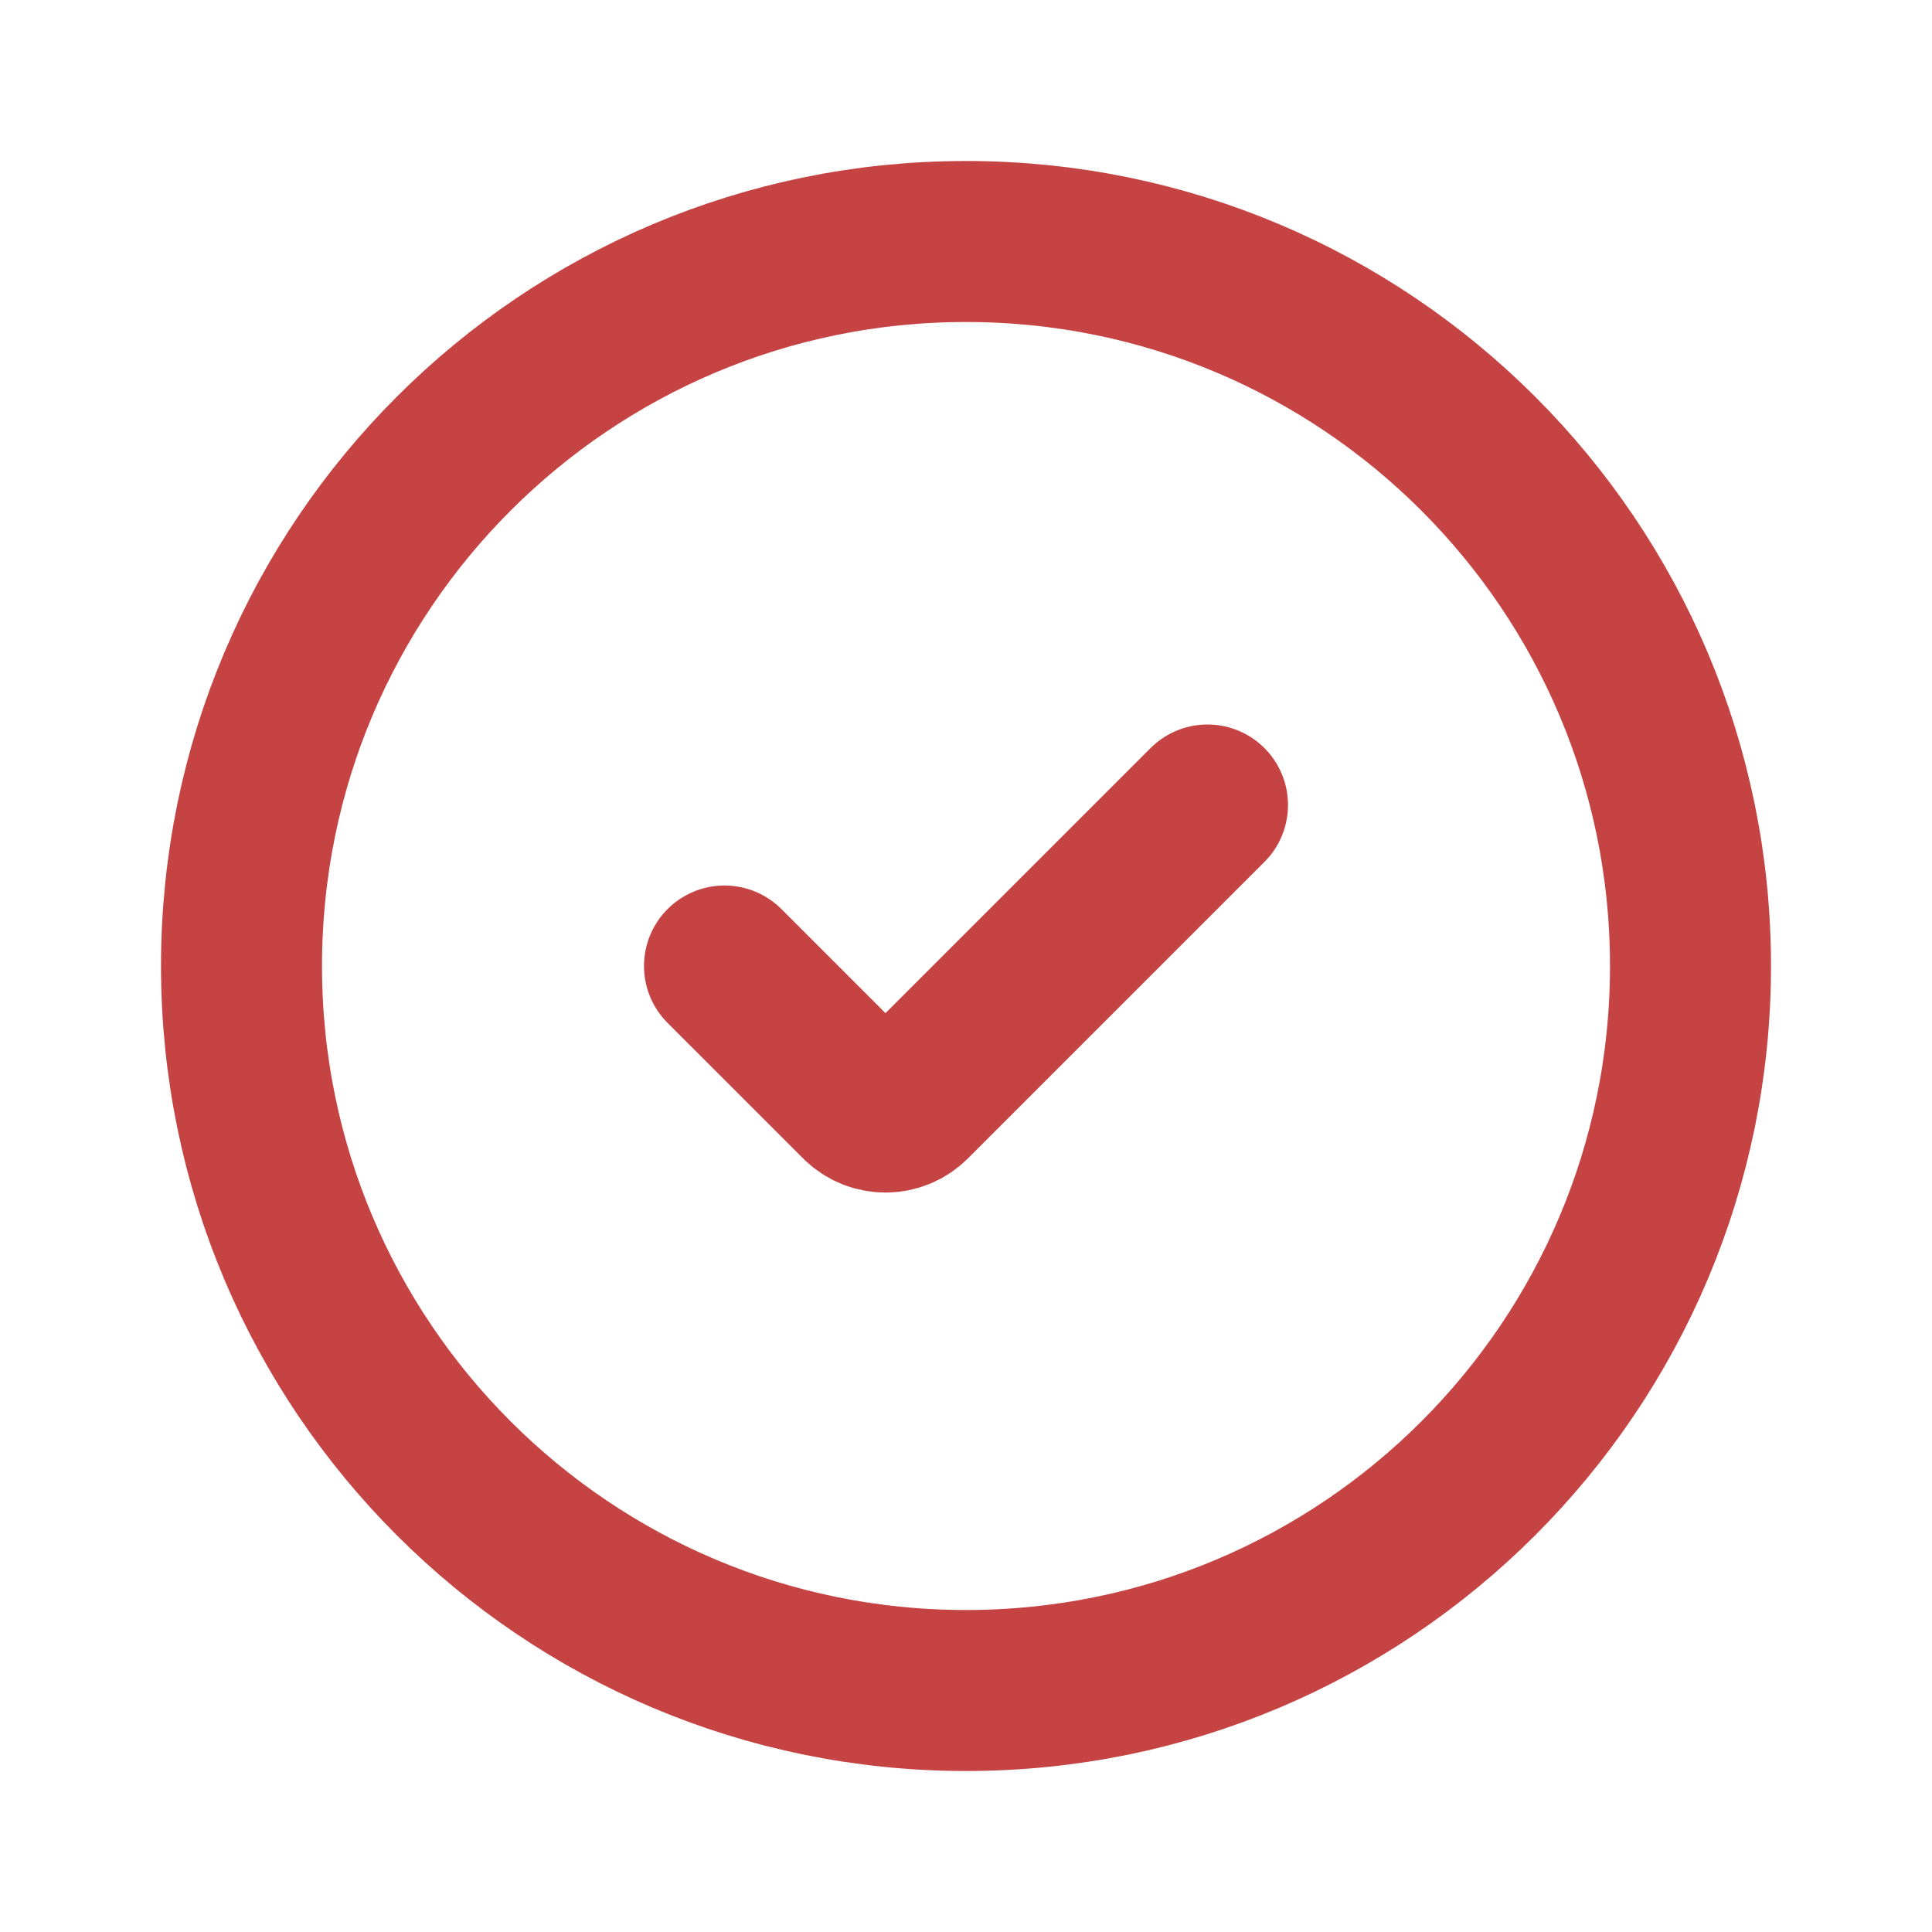
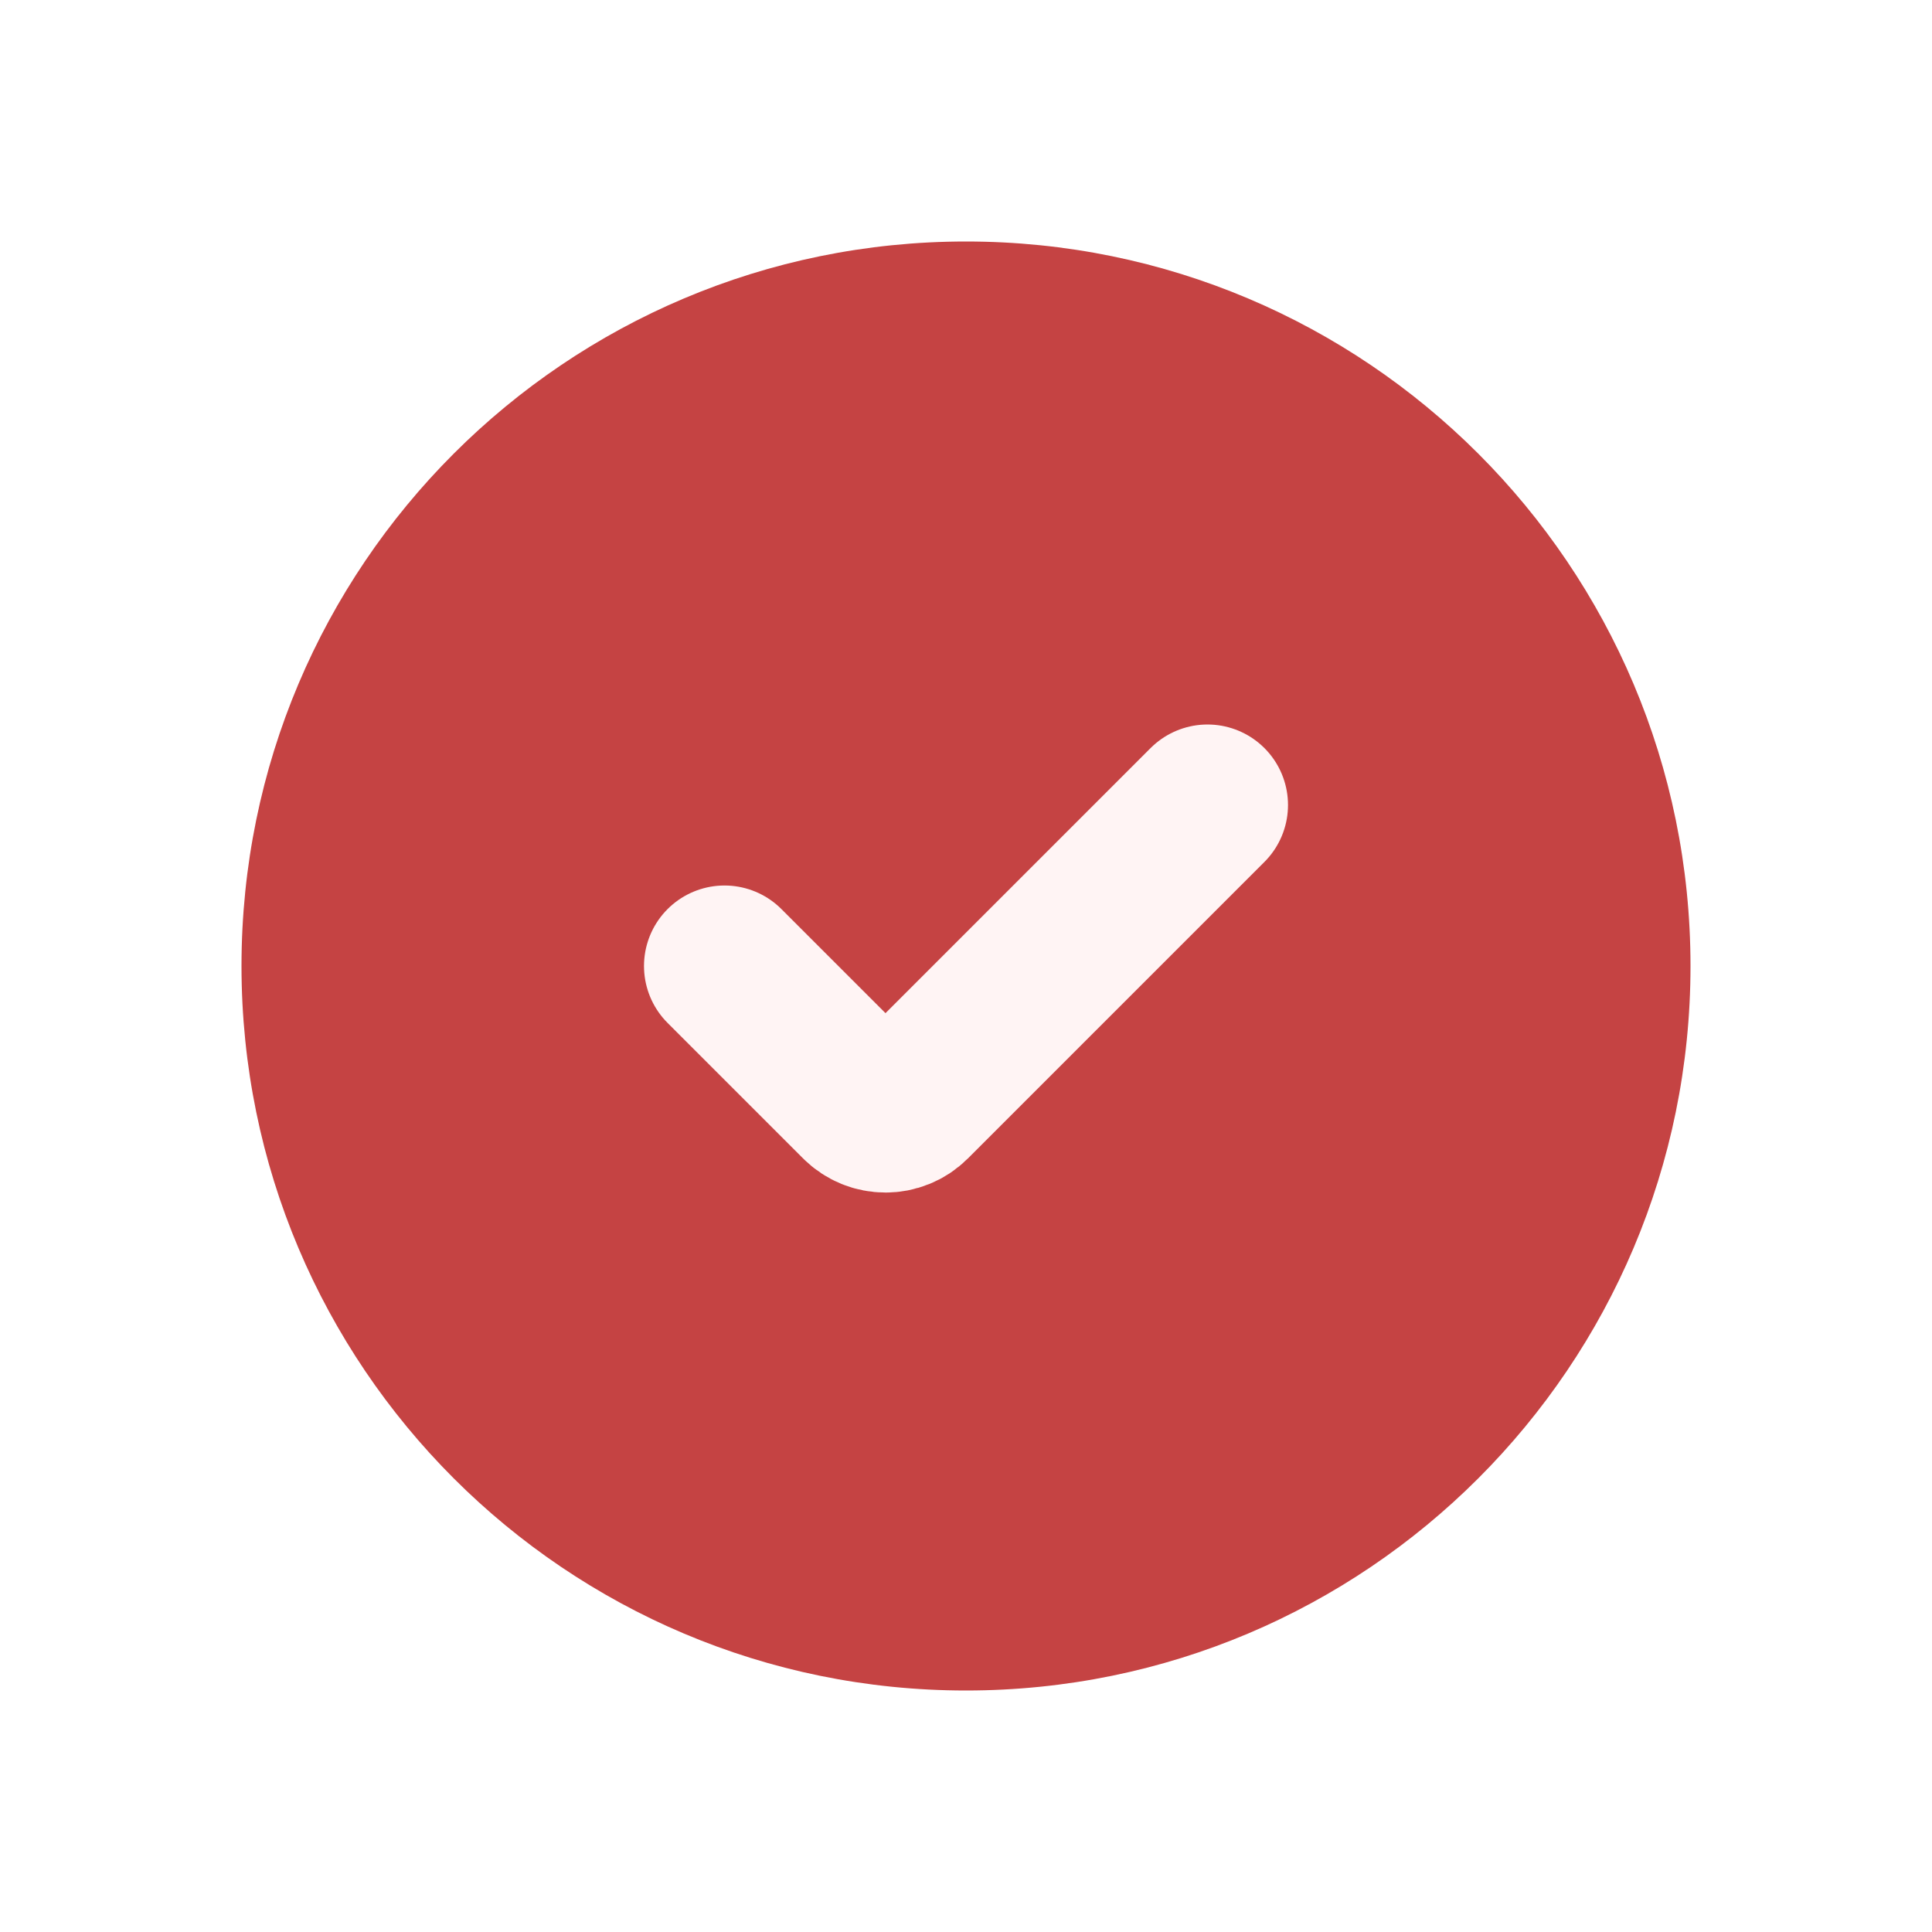
- <svg xmlns="http://www.w3.org/2000/svg" width="15px" height="15px" viewBox="0 0 24 24" fill="none">
-   <path d="M21 12C21 16.971 16.971 21 12 21C7.029 21 3 16.971 3 12C3 7.029 7.029 3 12 3C16.971 3 21 7.029 21 12Z" stroke="#c54343" stroke-width="2" />
-   <path d="M9 12L10.683 13.683V13.683C10.858 13.858 11.142 13.858 11.317 13.683V13.683L15 10" stroke="#c54343" stroke-width="2" stroke-linecap="round" stroke-linejoin="round" />
+ <svg xmlns="http://www.w3.org/2000/svg" width="15px" height="15px" viewBox="0 0 24 24" fill="#c54343">
+   <path d="M21 12C21 16.971 16.971 21 12 21C7.029 21 3 16.971 3 12C3 7.029 7.029 3 12 3C16.971 3 21 7.029 21 12Z" stroke="none" stroke-width="2" />
+   <path d="M9 12L10.683 13.683V13.683C10.858 13.858 11.142 13.858 11.317 13.683V13.683L15 10" stroke="#fff4f4" stroke-width="2" stroke-linecap="round" stroke-linejoin="round" />
</svg>
